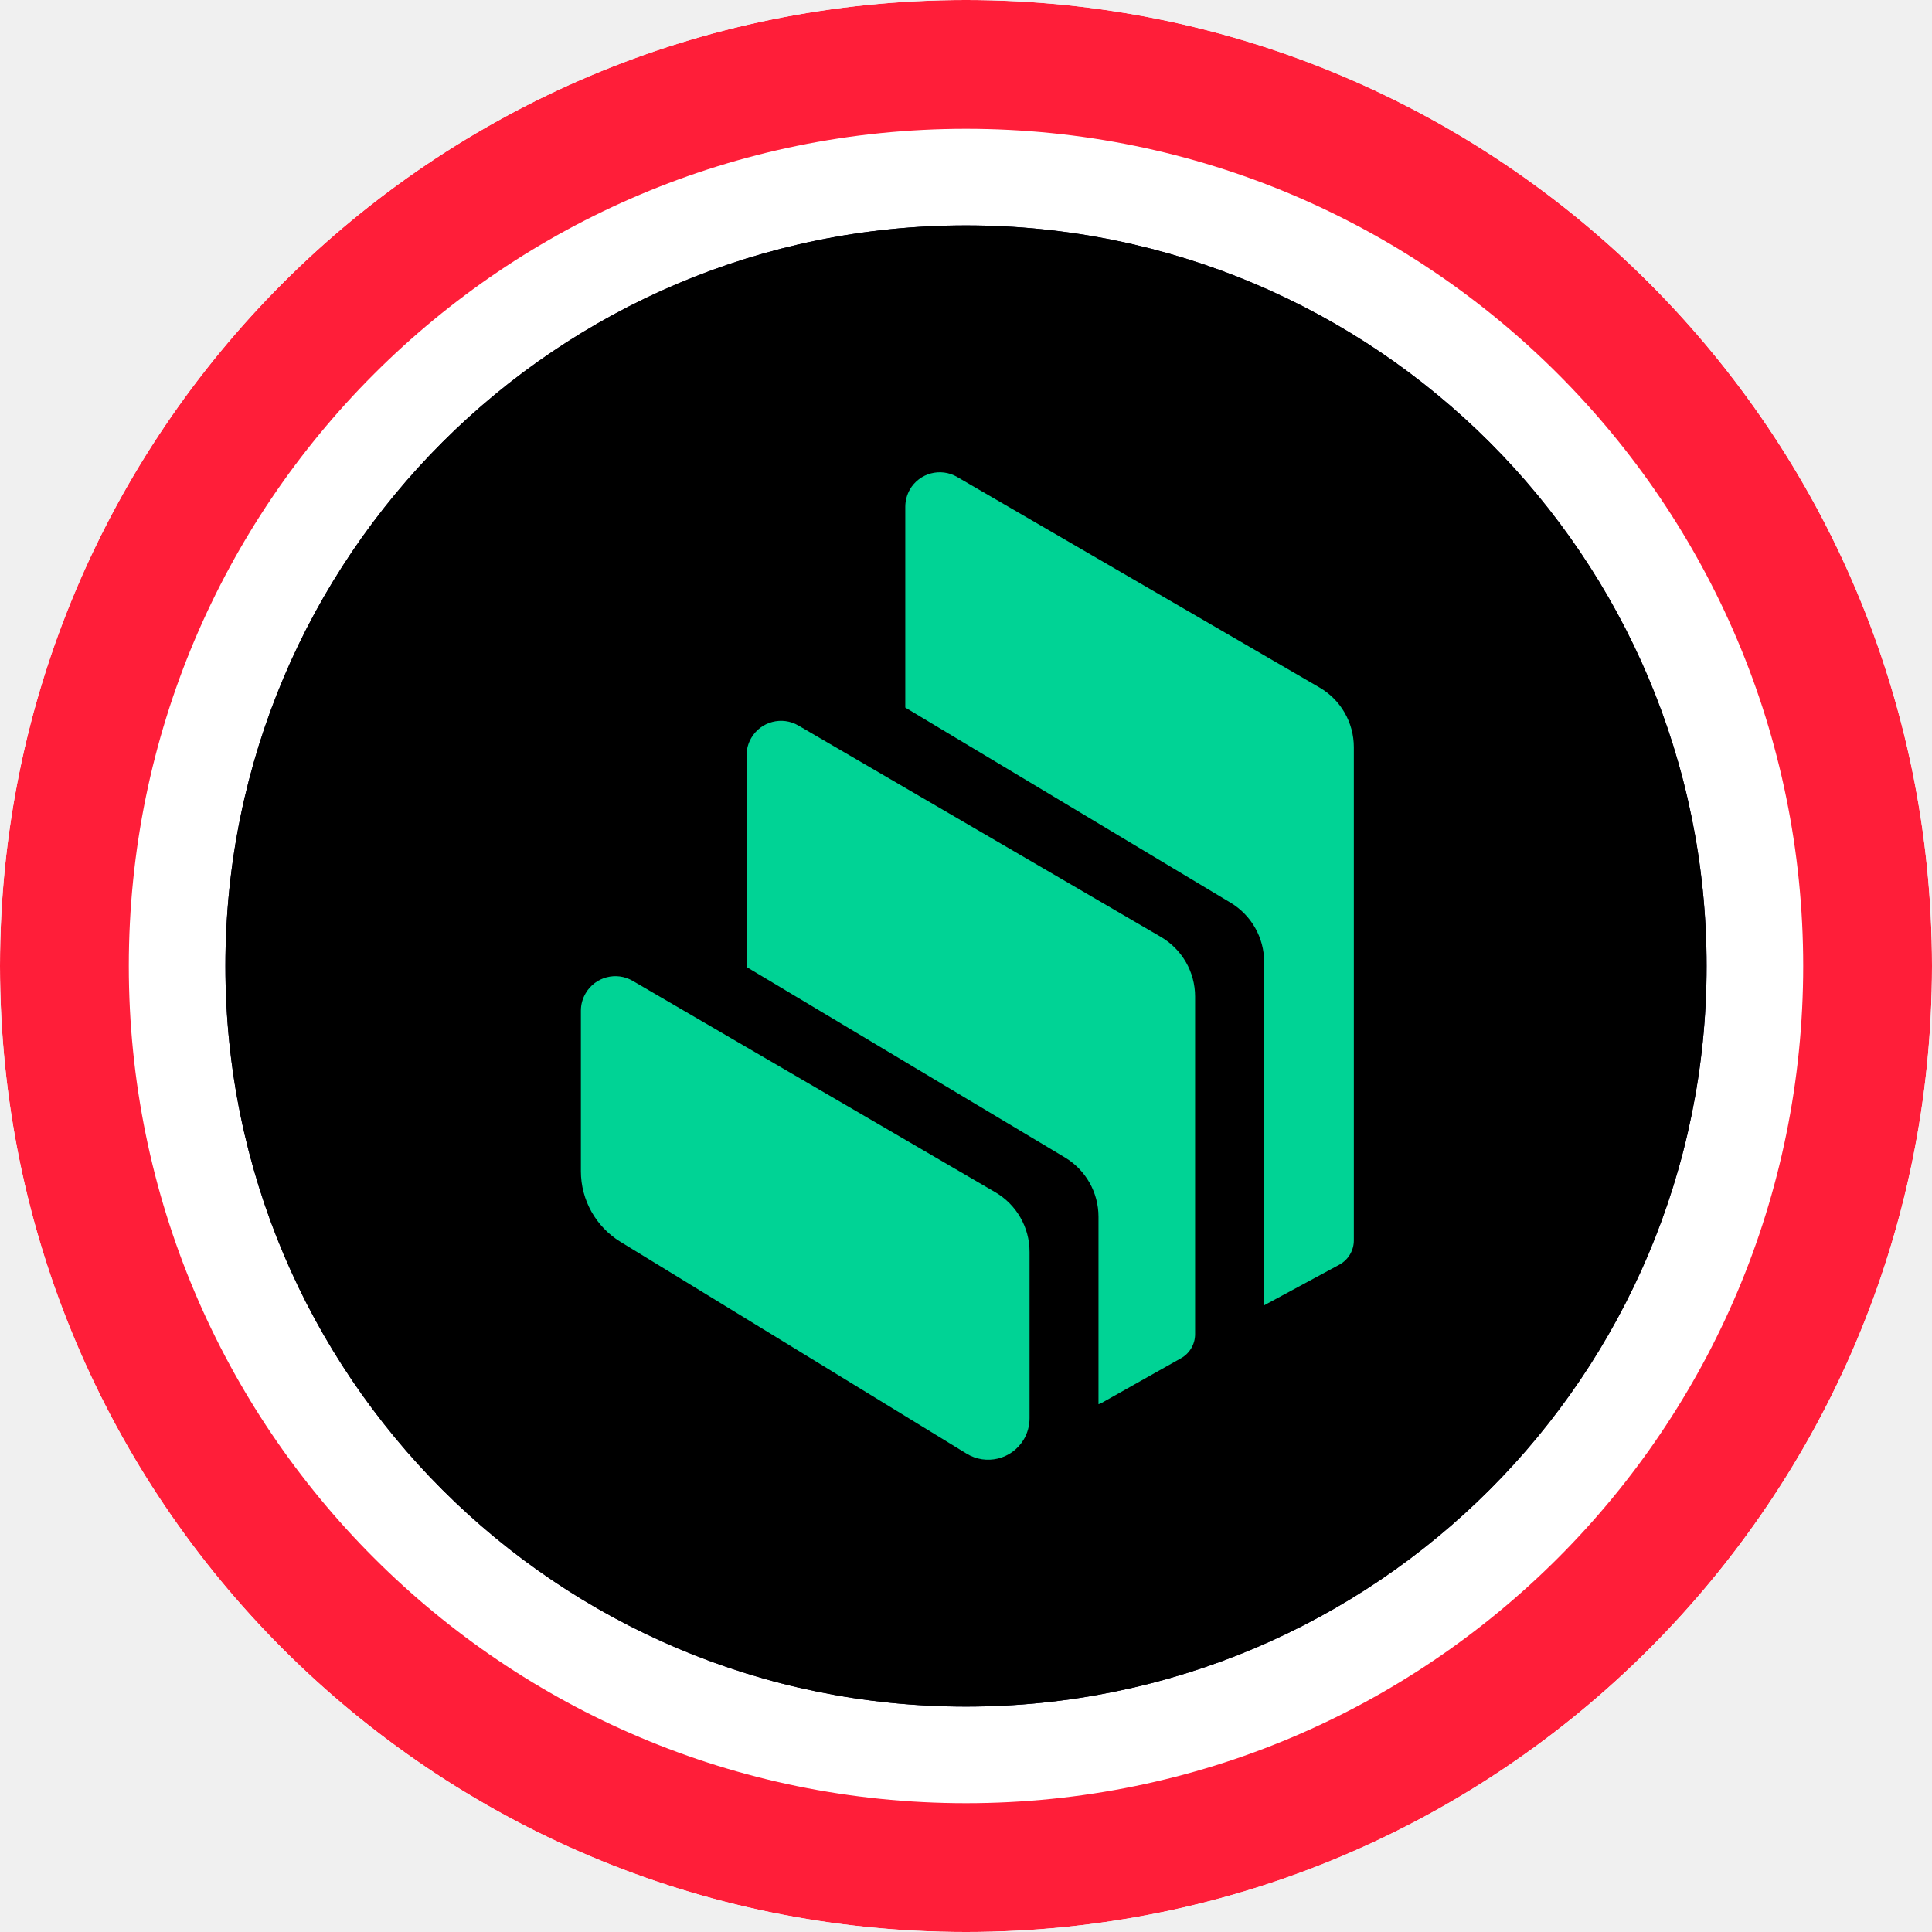
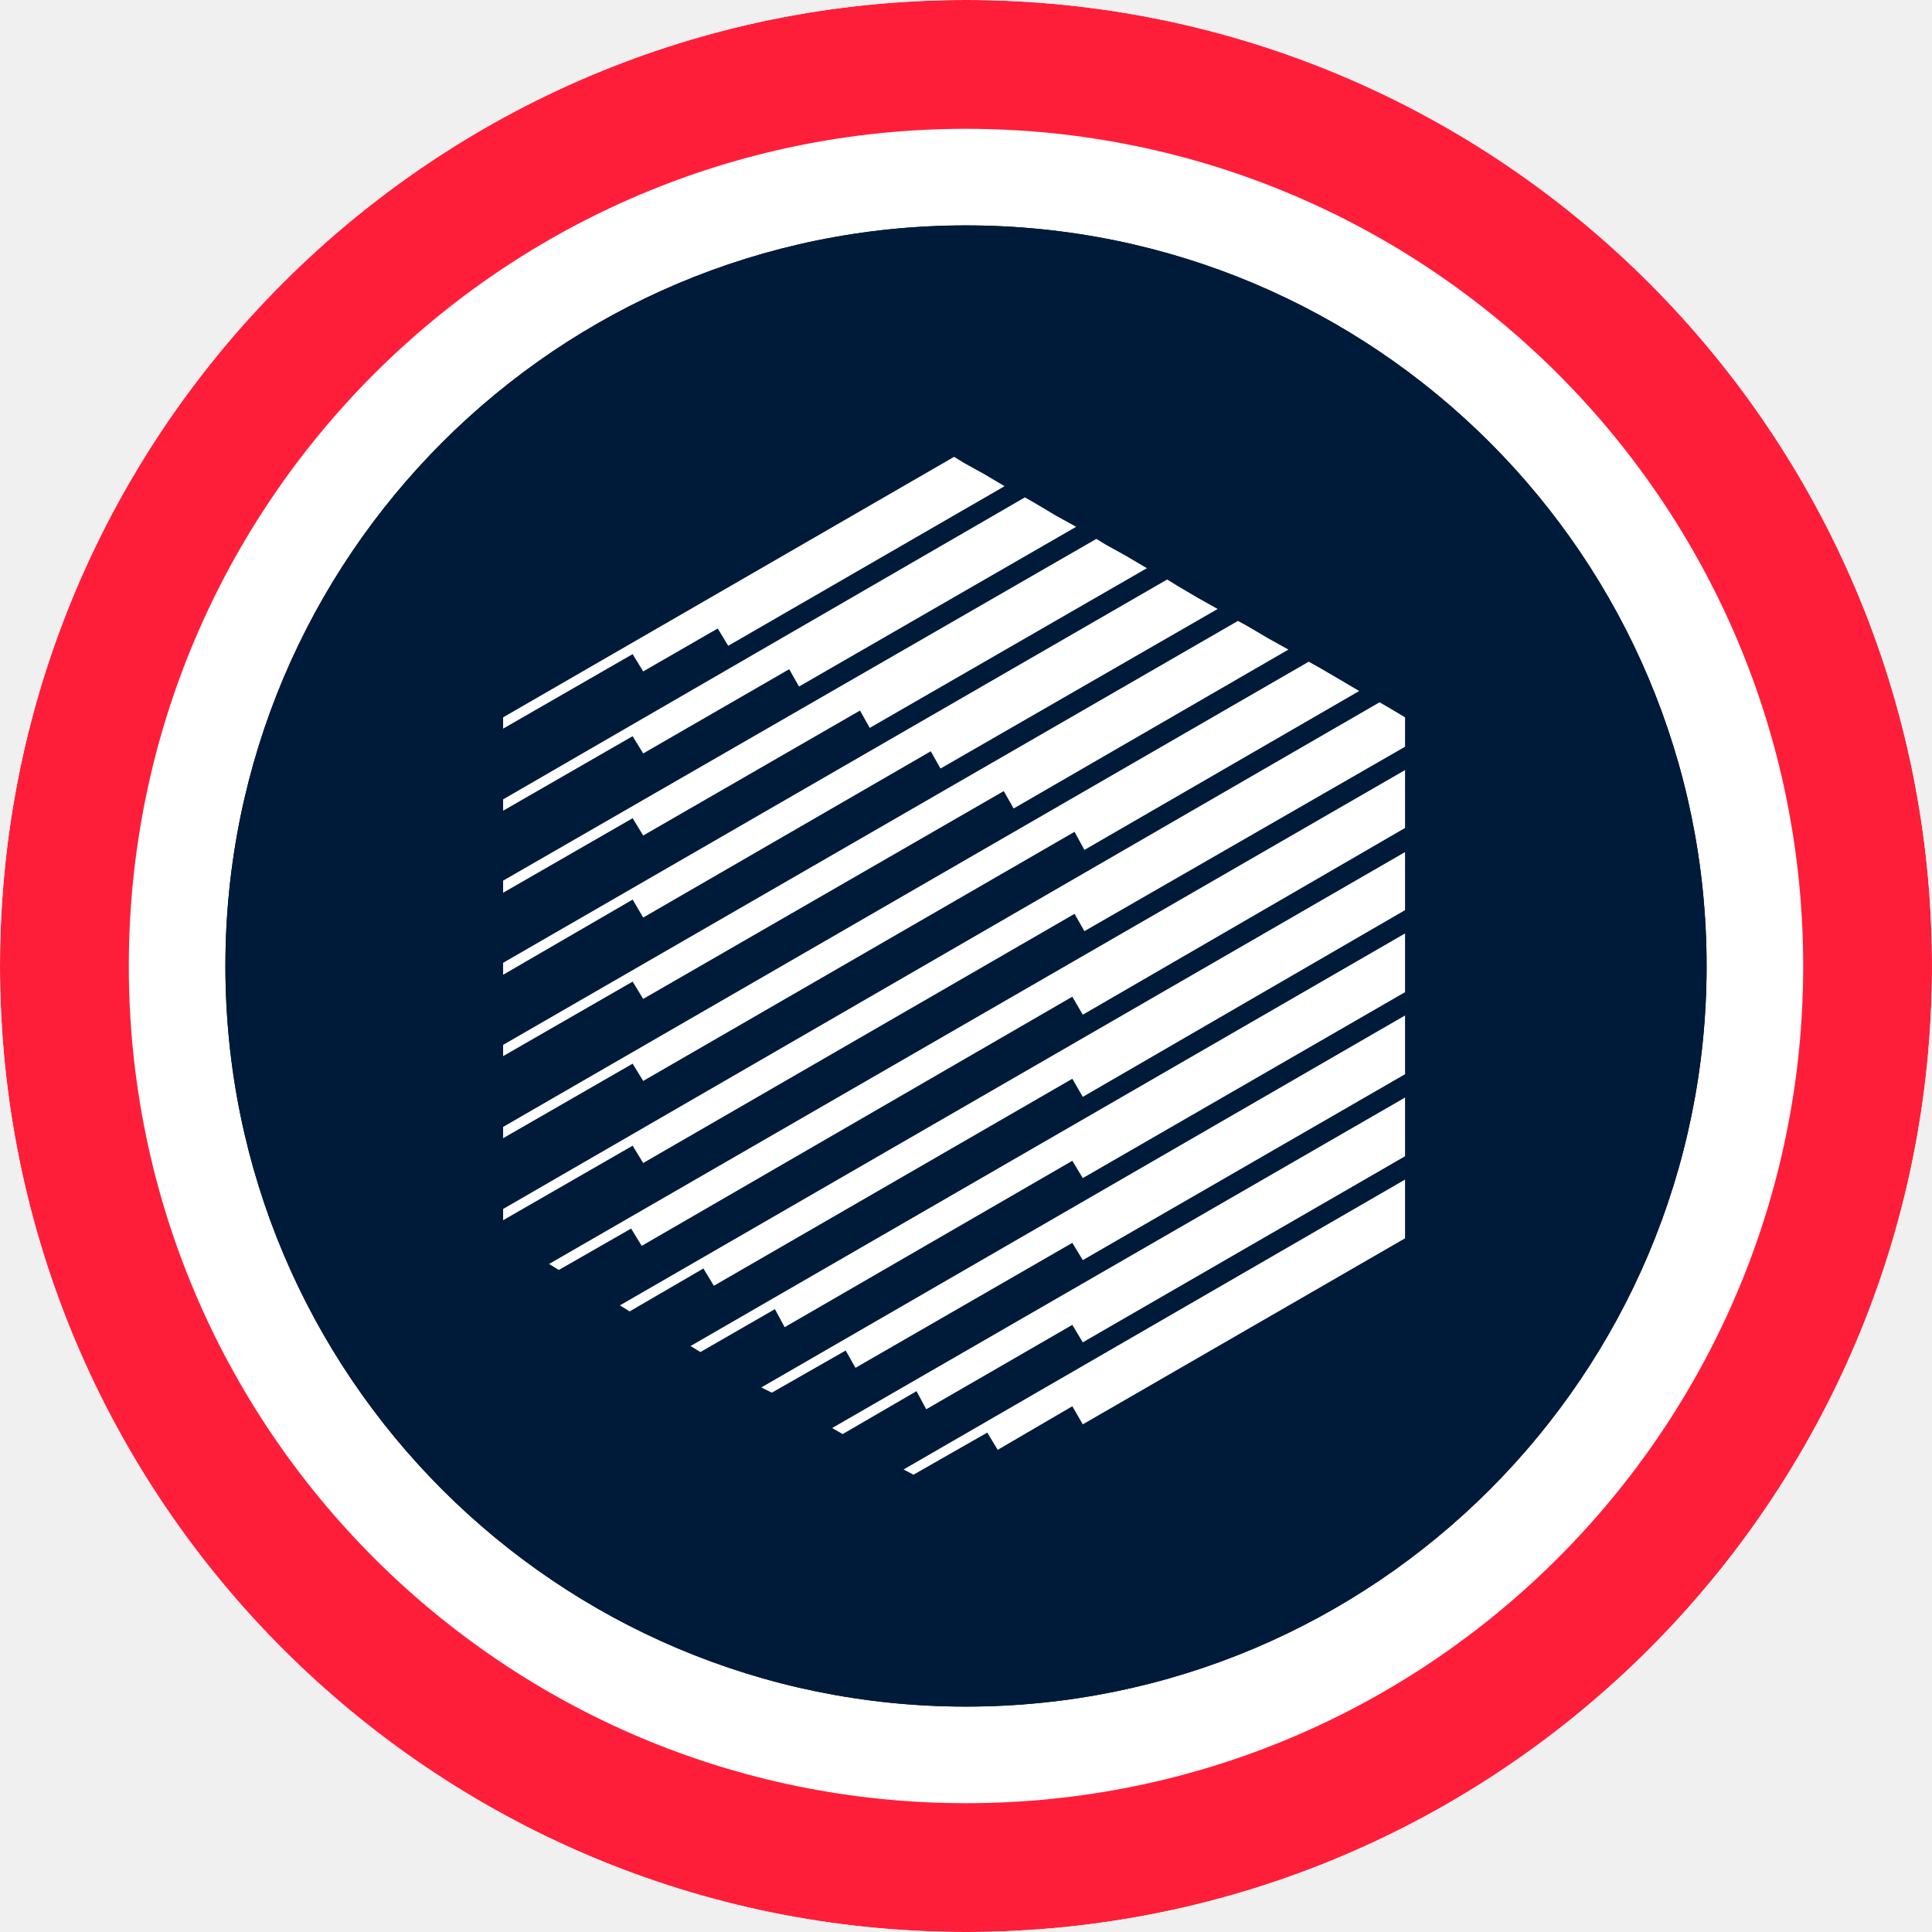
<svg xmlns="http://www.w3.org/2000/svg" width="480" height="480" viewBox="0 0 480 480" fill="none">
-   <mask id="mask0-281892" mask-type="alpha" maskUnits="userSpaceOnUse" x="0" y="0" width="480" height="480">
-     <circle cx="240" cy="240" r="240" fill="url(#paint0_linear-275202)" />
+   <mask id="mask0-068354" mask-type="alpha" maskUnits="userSpaceOnUse" x="0" y="0" width="480" height="480">
+     <circle cx="240" cy="240" r="240" fill="url(#paint0_linear-634237)" />
  </mask>
-   <g mask="url(#mask0-281892)">
+   <g mask="url(#mask0-068354)">
    <circle cx="240" cy="240" r="240" fill="#FF1E39" />
    <circle cx="240" cy="240" r="208" fill="white" />
  </g>
  <circle cx="240" cy="240" r="184" fill="#0E052F" />
-   <circle cx="240" cy="240" r="184" fill="black" />
-   <path fill-rule="evenodd" clip-rule="evenodd" d="M154.166 308.537C148.056 304.8 144.32 298.146 144.32 290.999V251.097C144.32 249.57 144.729 248.098 145.493 246.788C147.865 242.697 153.129 241.306 157.22 243.706L247.28 296.208C252.544 299.29 255.789 304.909 255.789 311.018V352.366C255.789 354.248 255.27 356.13 254.289 357.739C251.316 362.594 244.988 364.121 240.133 361.148L154.166 308.537ZM288.409 232.769C293.672 235.851 296.918 241.47 296.918 247.579V331.474C296.918 333.956 295.581 336.247 293.427 337.447L273.708 348.548C273.462 348.684 273.19 348.793 272.917 348.875V302.291C272.917 296.263 269.753 290.672 264.571 287.563L185.476 240.242V187.658C185.476 186.13 185.886 184.658 186.649 183.348C189.022 179.257 194.286 177.866 198.377 180.266L288.409 232.769ZM327.82 170.802C333.111 173.857 336.357 179.53 336.357 185.64V308.182C336.357 310.691 334.966 313.009 332.757 314.209L314.073 324.301V238.987C314.073 232.96 310.91 227.396 305.756 224.287L224.915 175.794V125.909C224.915 124.382 225.324 122.909 226.06 121.6C228.433 117.509 233.697 116.118 237.788 118.491L327.82 170.802Z" fill="#00D395" />
+   <path d="M240 424C341.62 424 424 341.62 424 240C424 138.38 341.62 56 240 56C138.38 56 56 138.38 56 240C56 341.62 138.38 424 240 424Z" fill="#001B3A" />
+   <path d="M159.799 166.814L157.177 162.513L125 181.028V178.222L237.045 113.5L239.46 114.995L244.543 117.801L249.579 120.791L180.924 160.443L178.314 156.142L159.799 166.814ZM159.799 207.582L157.177 203.281L125 221.796V218.794L272.384 133.889L274.845 135.385L279.882 138.179L284.93 141.169L216.08 180.844L213.665 176.532L159.799 207.582ZM159.799 227.96L157.177 223.498L125 242.174V239.207L289.979 143.975L292.394 145.47L297.477 148.472L302.514 151.3L233.664 190.941L231.249 186.652L159.799 227.96ZM159.799 248.177L157.177 243.876L125 262.391V259.596L307.562 154.268L309.977 155.59L315.037 158.569L320.098 161.386L251.833 200.866L249.384 196.542L159.799 248.177ZM159.799 268.555L157.177 264.265L125 282.78V279.974L325.146 164.399L327.779 165.86L332.609 168.689L337.693 171.679L269.417 211.158L266.967 206.662L159.799 268.555ZM345.329 175.979L349.078 178.222V185.524L269.417 231.341L266.967 227.04L159.799 288.944L157.177 284.643L125 303.158V300.364L342.741 174.485L345.329 175.979ZM138.835 315.521L136.42 314.026L349.078 191.321V205.707L269.015 252.098L266.416 247.625L159.431 309.529L156.798 305.228L138.835 315.521ZM266.416 268.014L177.36 319.442L174.76 315.153L156.429 325.813L154.014 324.318L349.078 211.699V226.12L269.015 272.511L266.416 268.014ZM174.013 335.91L171.563 334.415L349.078 231.916V246.498L269.015 292.693L266.416 288.392L194.943 329.735L192.528 325.25L174.013 335.91ZM191.769 345.996L189.147 344.708L349.078 252.294V266.887L269.015 313.071L266.416 308.782L212.538 339.832L210.112 335.531L191.769 345.996ZM206.742 354.793L349.078 272.683V287.265L269.015 333.495L266.416 329.16L230.121 350.124L227.706 345.628L209.364 356.288L206.742 354.793ZM226.947 366.385L224.498 365.086L349.078 293.061V307.655L269.015 353.873L266.416 349.377L247.877 360.21L245.29 355.92L226.947 366.385ZM267.347 130.888L198.519 170.563L196.07 166.262L159.799 187.192L157.177 182.903L125 201.418V198.6L254.628 123.574L257.25 125.069L262.298 128.082L267.347 130.877V130.888Z" fill="white" />
  <defs>
-     <linearGradient id="paint0_linear-275202" x1="240" y1="0" x2="240" y2="701.818" gradientUnits="userSpaceOnUse">
+     <linearGradient id="paint0_linear-634237" x1="240" y1="0" x2="240" y2="701.818" gradientUnits="userSpaceOnUse">
      <stop stop-color="#08021E" />
      <stop offset="1" stop-color="#1F0777" />
    </linearGradient>
  </defs>
</svg>
